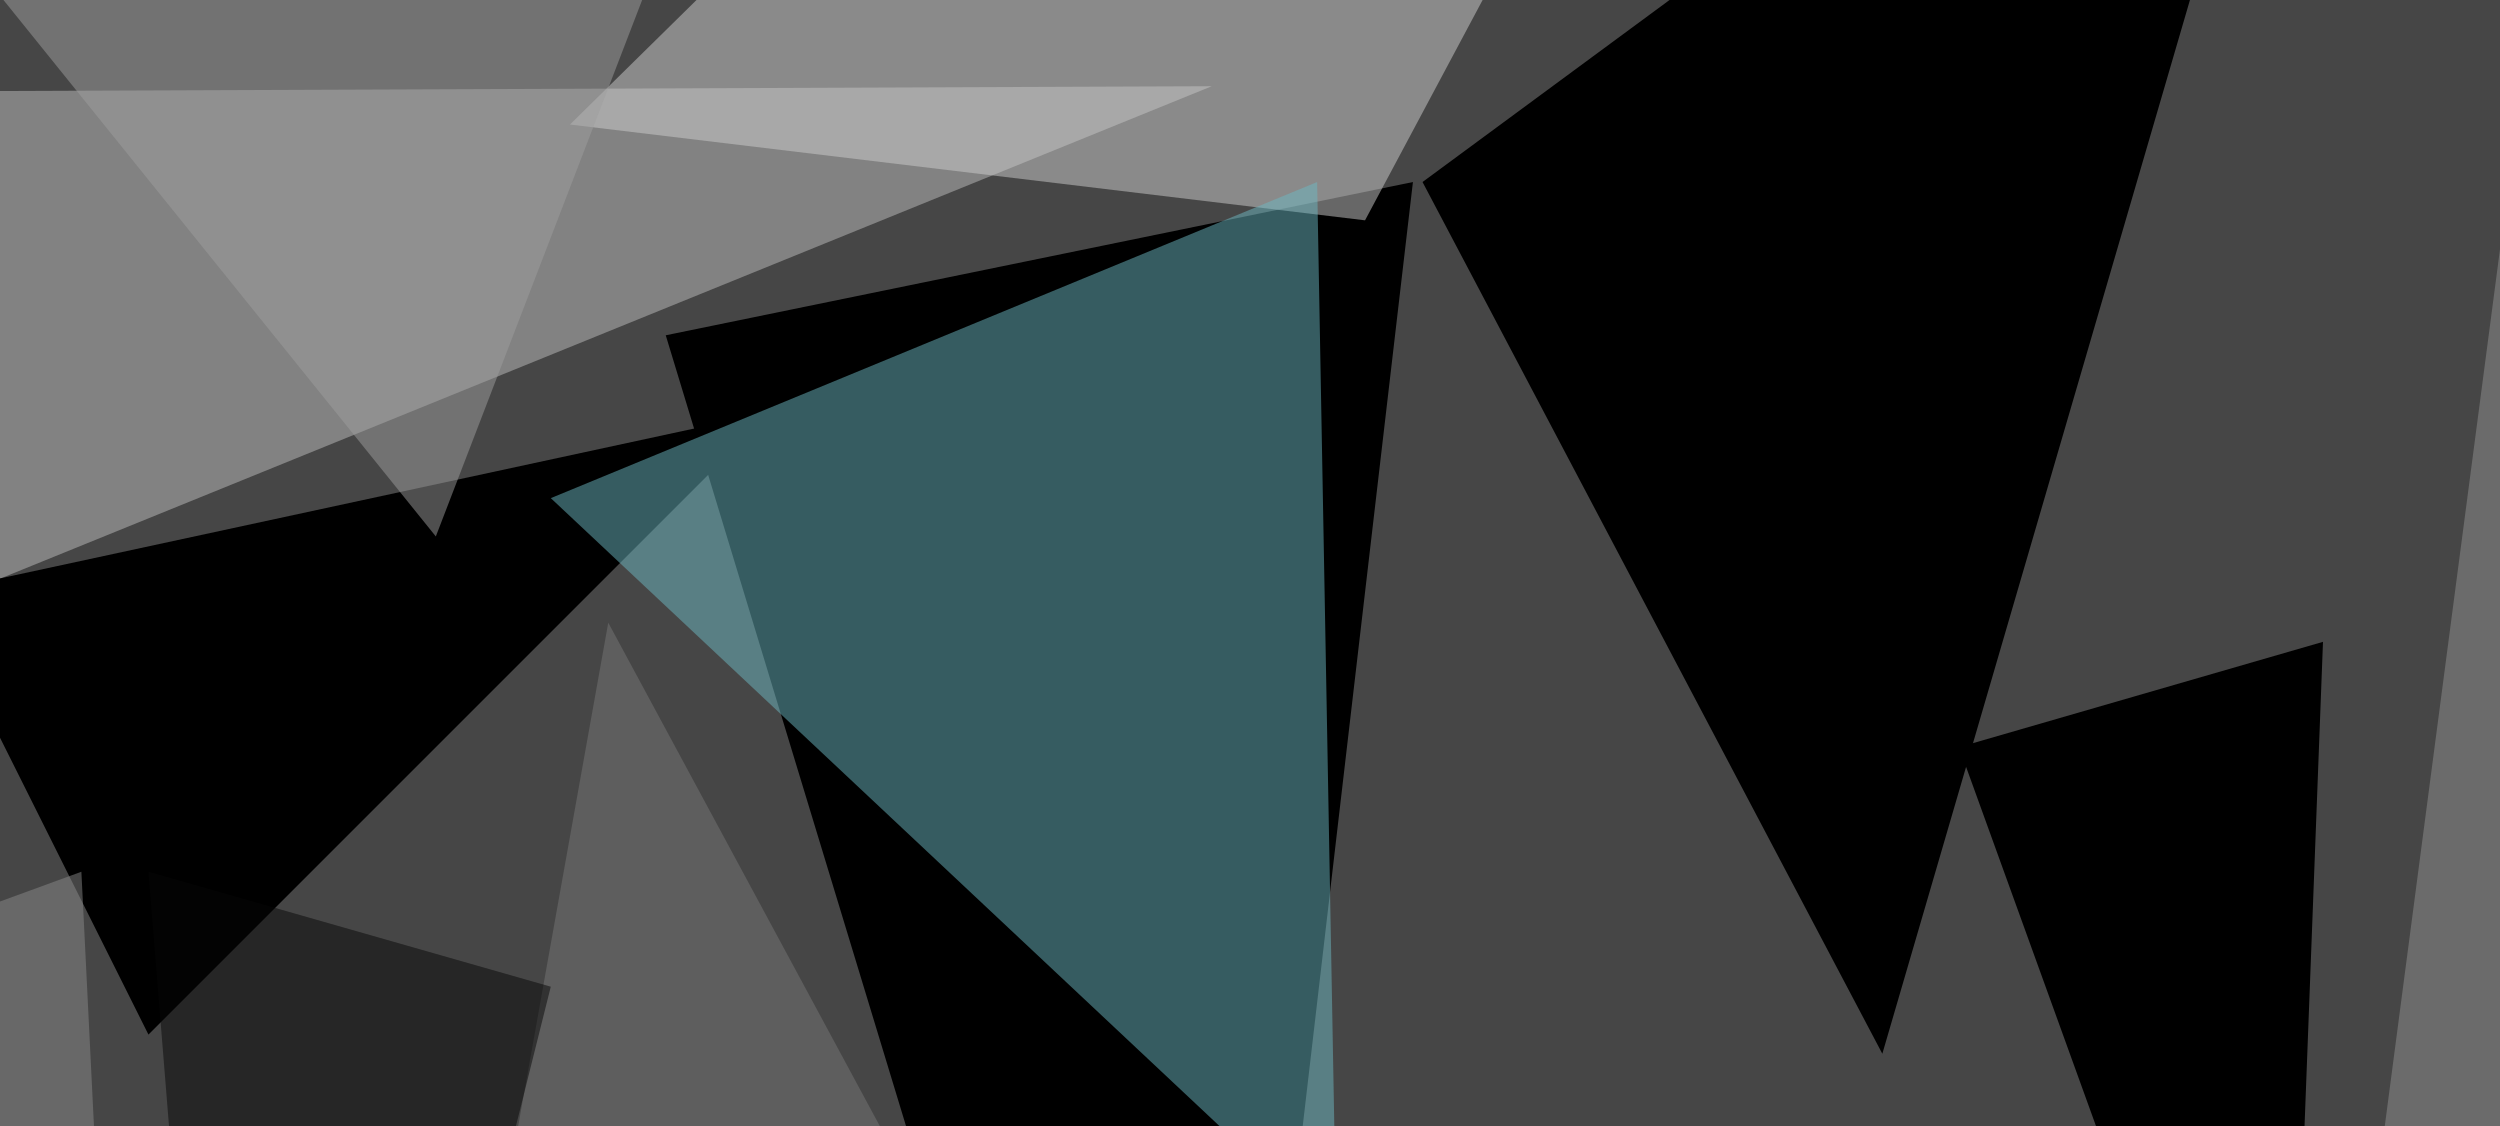
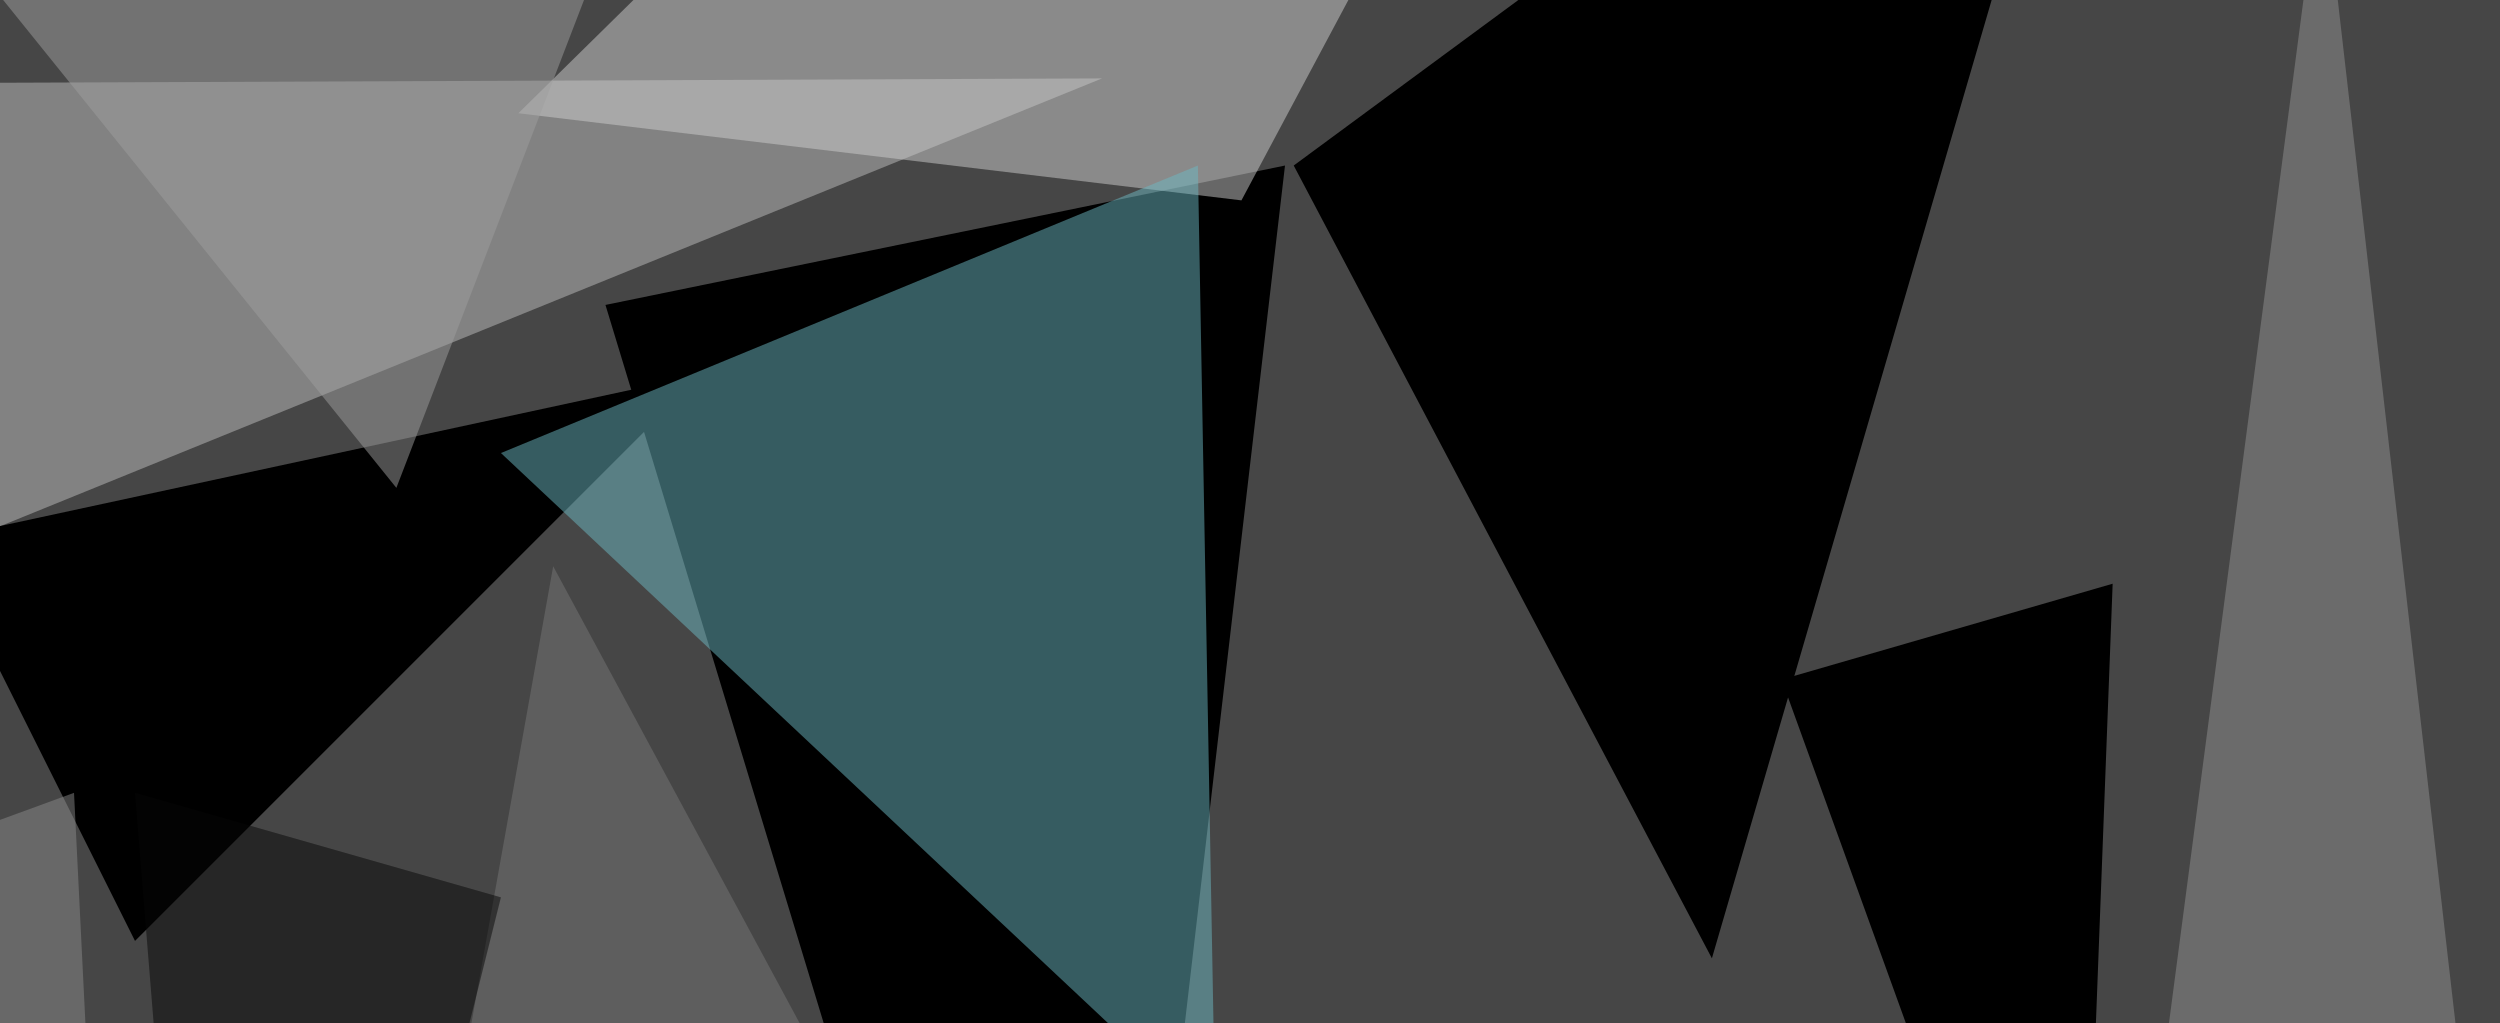
- <svg xmlns="http://www.w3.org/2000/svg" width="600.24" height="270.25">
+ <svg xmlns="http://www.w3.org/2000/svg" width="660" height="270">
  <g>
    <rect id="svg_1" fill="#464646" height="690" width="920" x="-212.76" class="cls-1" />
    <path id="svg_2" fill="rgba(214,214,214,.5)" d="m51.74,680.8l-133.4,0l18.4,-450.8l115,450.8z" class="cls-7" />
    <path id="svg_3" fill="rgba(190,190,190,.5)" d="m-212.76,225.4l-78.2,-202.4l581.9,-2.3l-503.7,204.7z" class="cls-6" />
    <path id="svg_4" d="m-120.76,78.2l156.4,-108.1l-211.6,52.9l55.2,55.2z" />
    <path id="svg_5" d="m339.24,43.7l-179.4,36.8l126.5,416.3l52.9,-453.1z" />
    <path id="svg_6" fill="rgba(206,206,206,.5)" d="m327.74,52.9l236.9,-443.9l-427.8,420.9l190.9,23z" class="cls-5" />
    <path id="svg_7" fill="rgba(144,144,144,.5)" d="m612.94,-36.8l-94.3,717.6l177.1,2.3l-82.8,-719.9z" class="cls-4" />
    <path id="svg_8" d="m451.94,253l108.1,-370.3l-218.5,161l110.4,209.3z" />
    <path id="svg_9" fill="rgba(119,119,119,.5)" d="m146.04,149.5l-39.1,218.5l133.4,-43.7l-94.3,-174.8z" class="cls-10" />
    <path id="svg_10" d="m-17.26,142.6l52.9,105.8l149.5,-149.5l-202.4,43.7z" />
    <path id="svg_11" fill="rgba(139,139,139,.5)" d="m40.24,627.9l-115,-384.1l94.3,-34.5l20.7,418.6z" class="cls-2" />
    <path id="svg_12" d="m548.54,395.6l-78.2,-216.2l87.4,-25.3l-9.2,241.5z" />
    <path id="svg_13" fill="rgba(7,7,7,.5)" d="m35.64,209.3l25.3,312.8l71.3,-285.2l-96.6,-27.6z" class="cls-8" />
    <path id="svg_14" fill="rgba(158,158,158,.5)" d="m-19.56,-25.3l124.2,154.1l57.5,-149.5l-181.7,-4.6z" class="cls-3" />
    <path id="svg_15" fill="rgba(108,184,195,.5)" d="m320.84,296.7l-4.6,-253l-184,75.9l188.6,177.1z" class="cls-9" />
  </g>
</svg>
